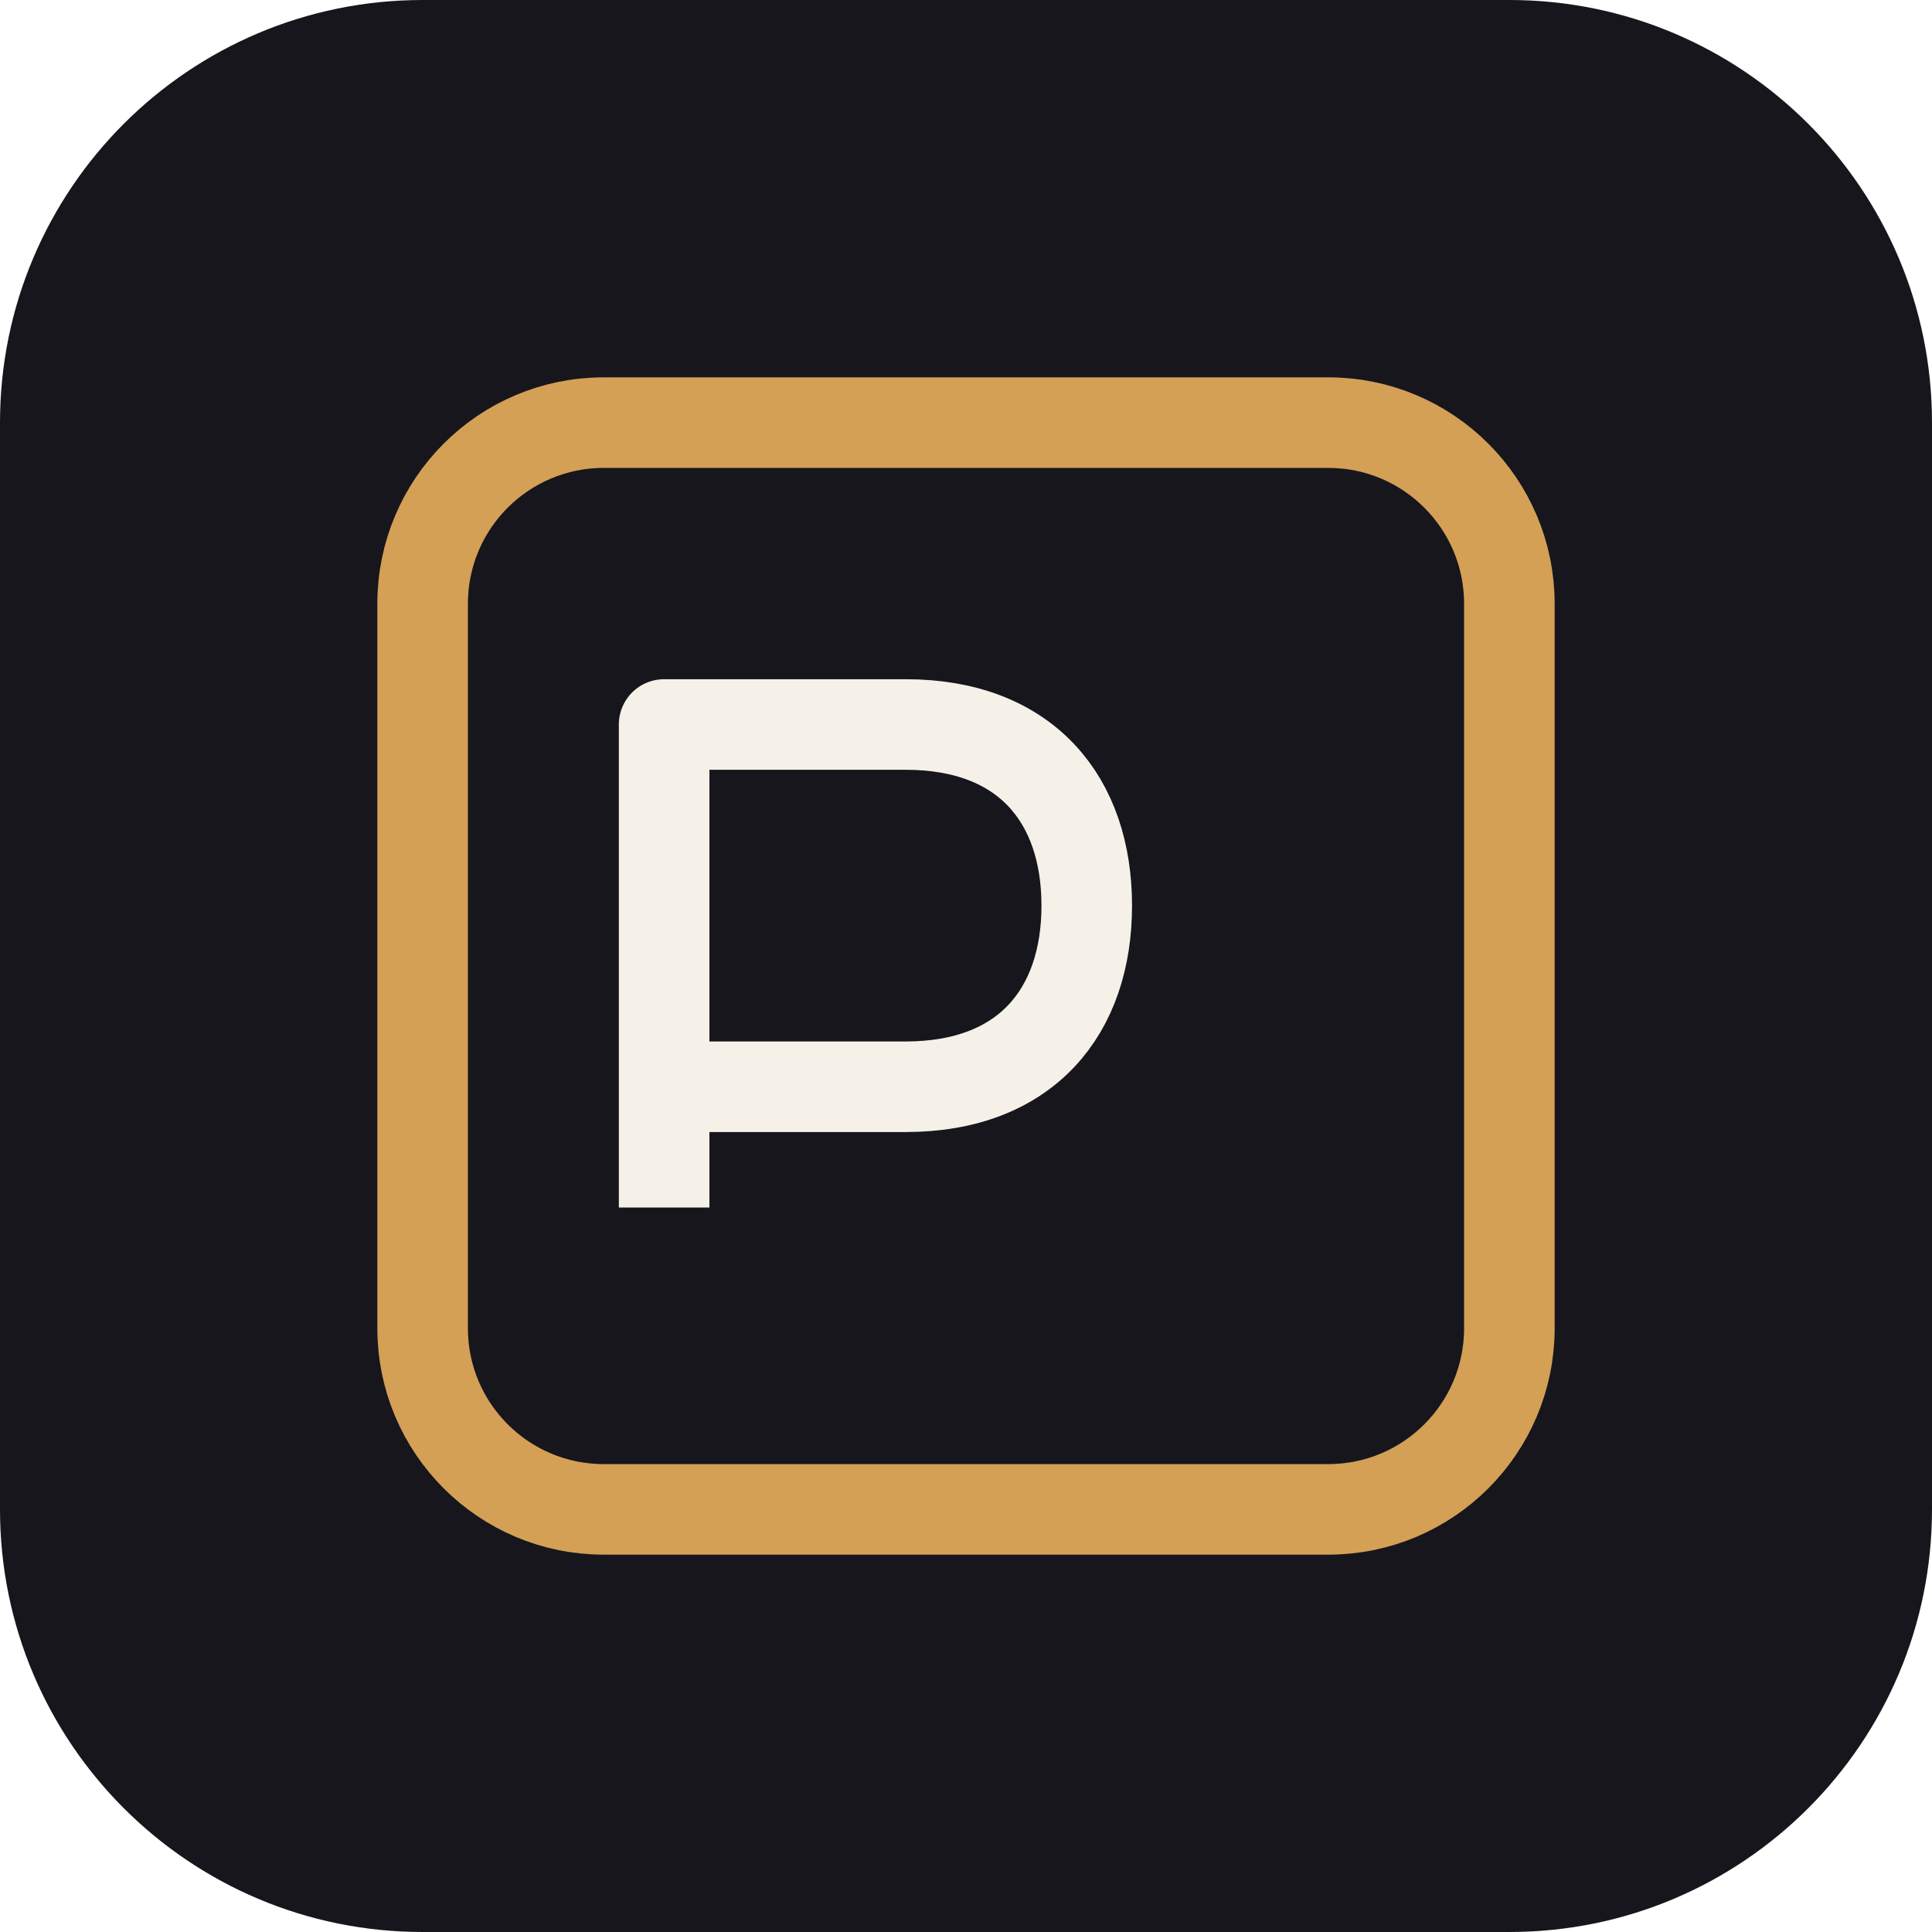
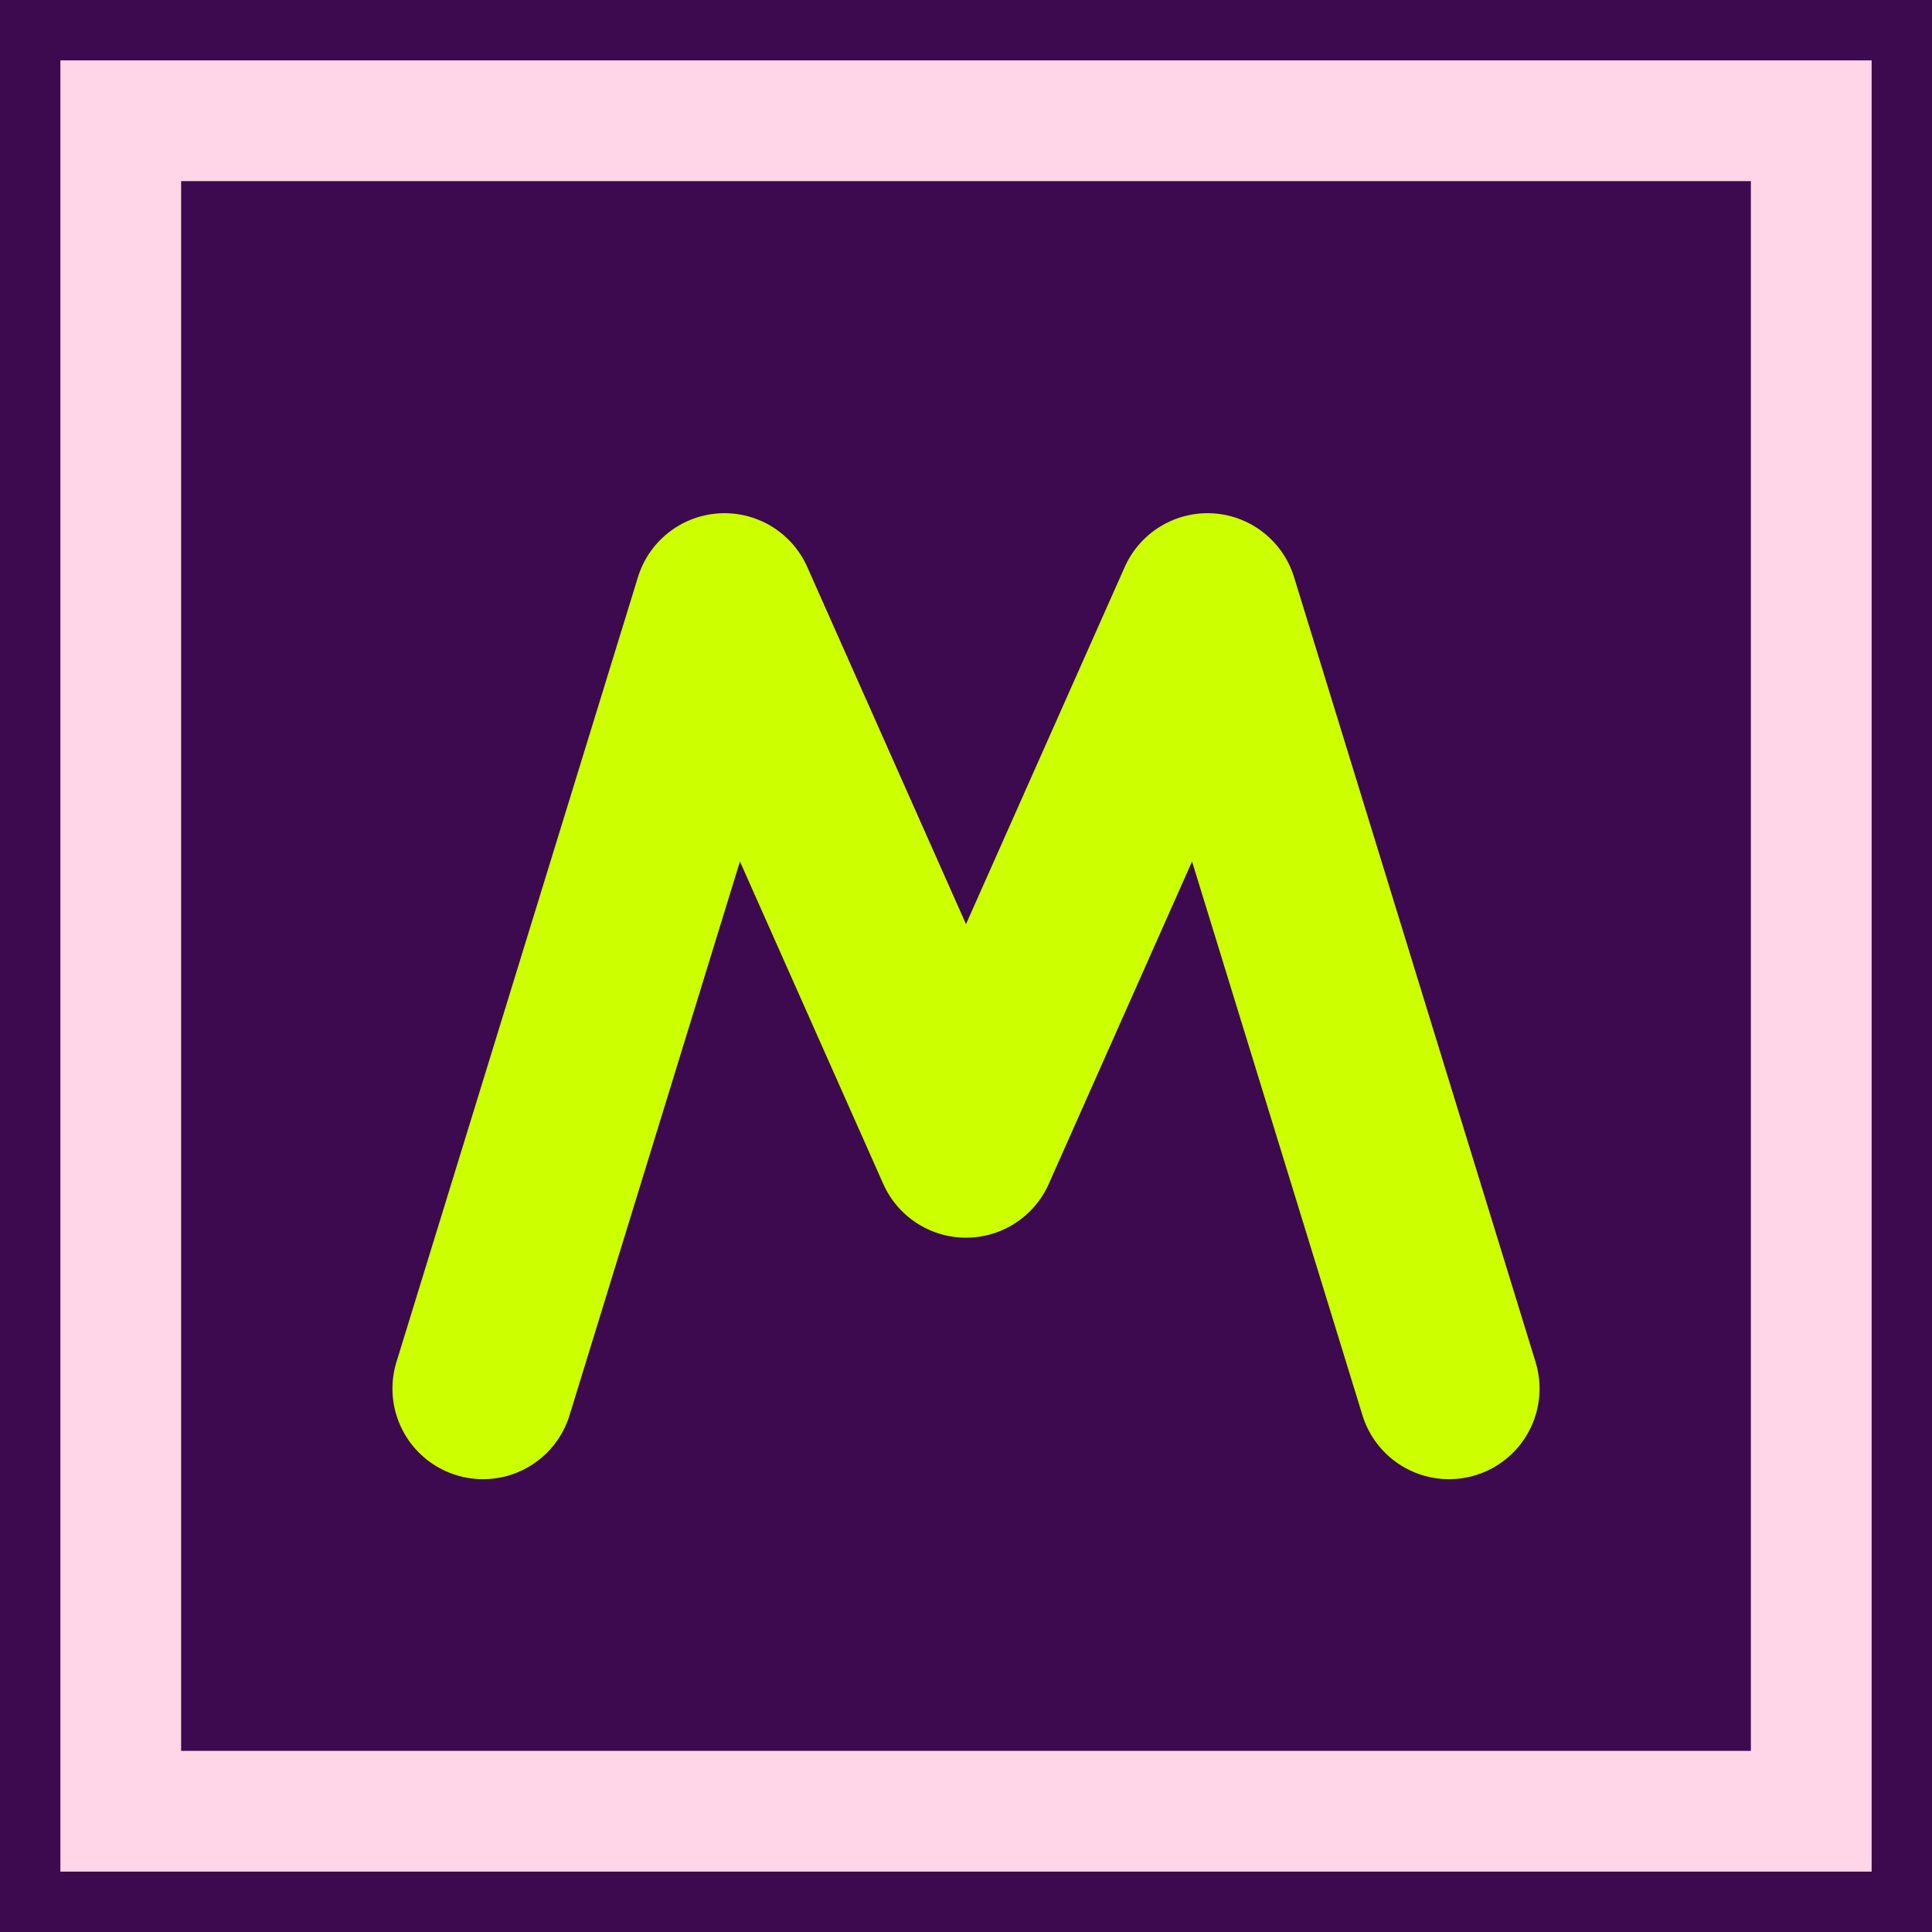
<svg xmlns="http://www.w3.org/2000/svg" viewBox="0 0 64 64">
-   <rect width="64" height="64" rx="14" fill="#17161c" />
-   <rect x="14" y="14" width="36" height="36" rx="6" fill="none" stroke="#d4a056" stroke-width="3" />
-   <path d="M22 40 V24 H30 C34 24 36 26.5 36 30 S34 36 30 36 H22" fill="none" stroke="#f6f1e8" stroke-width="3" stroke-linejoin="round" />
+   <rect width="64" height="64" fill="#3d0a4f" />
+   <rect x="4" y="4" width="56" height="56" fill="none" stroke="#ffd6e8" stroke-width="4" />
+   <path d="M16 46 L24 20 L32 38 L40 20 L48 46" fill="none" stroke="#ccff00" stroke-width="6" stroke-linejoin="round" stroke-linecap="round" />
</svg>
